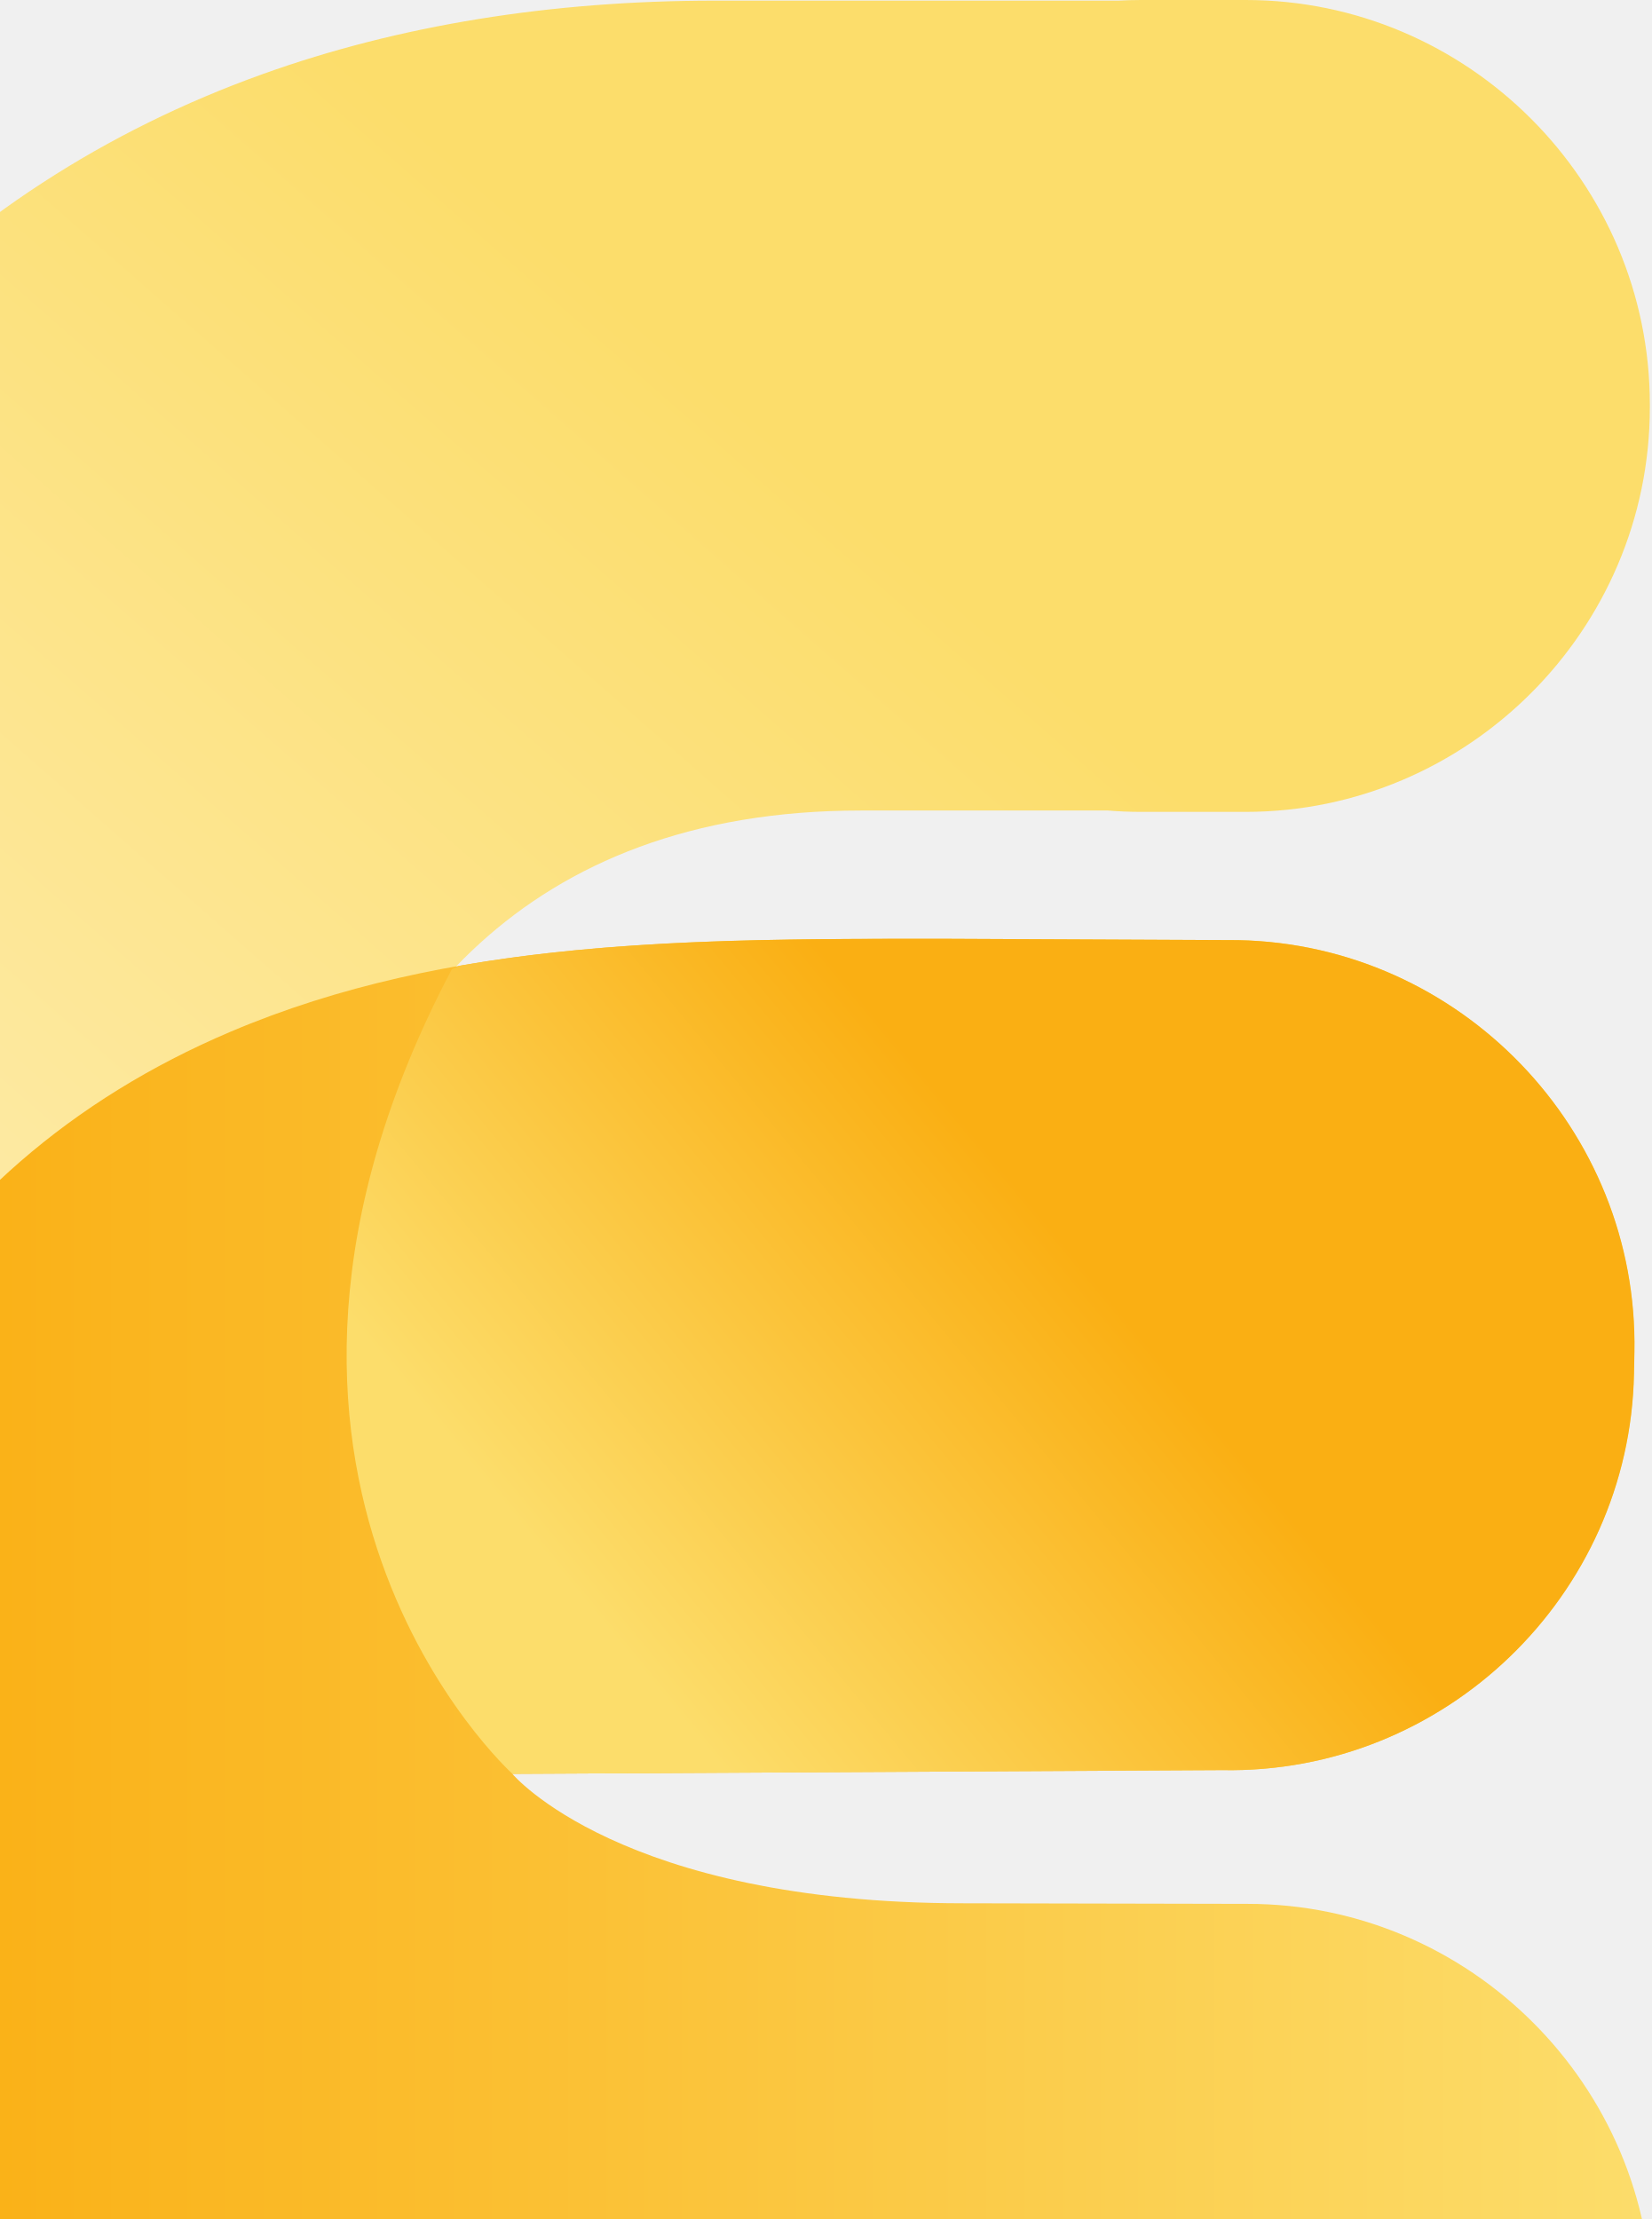
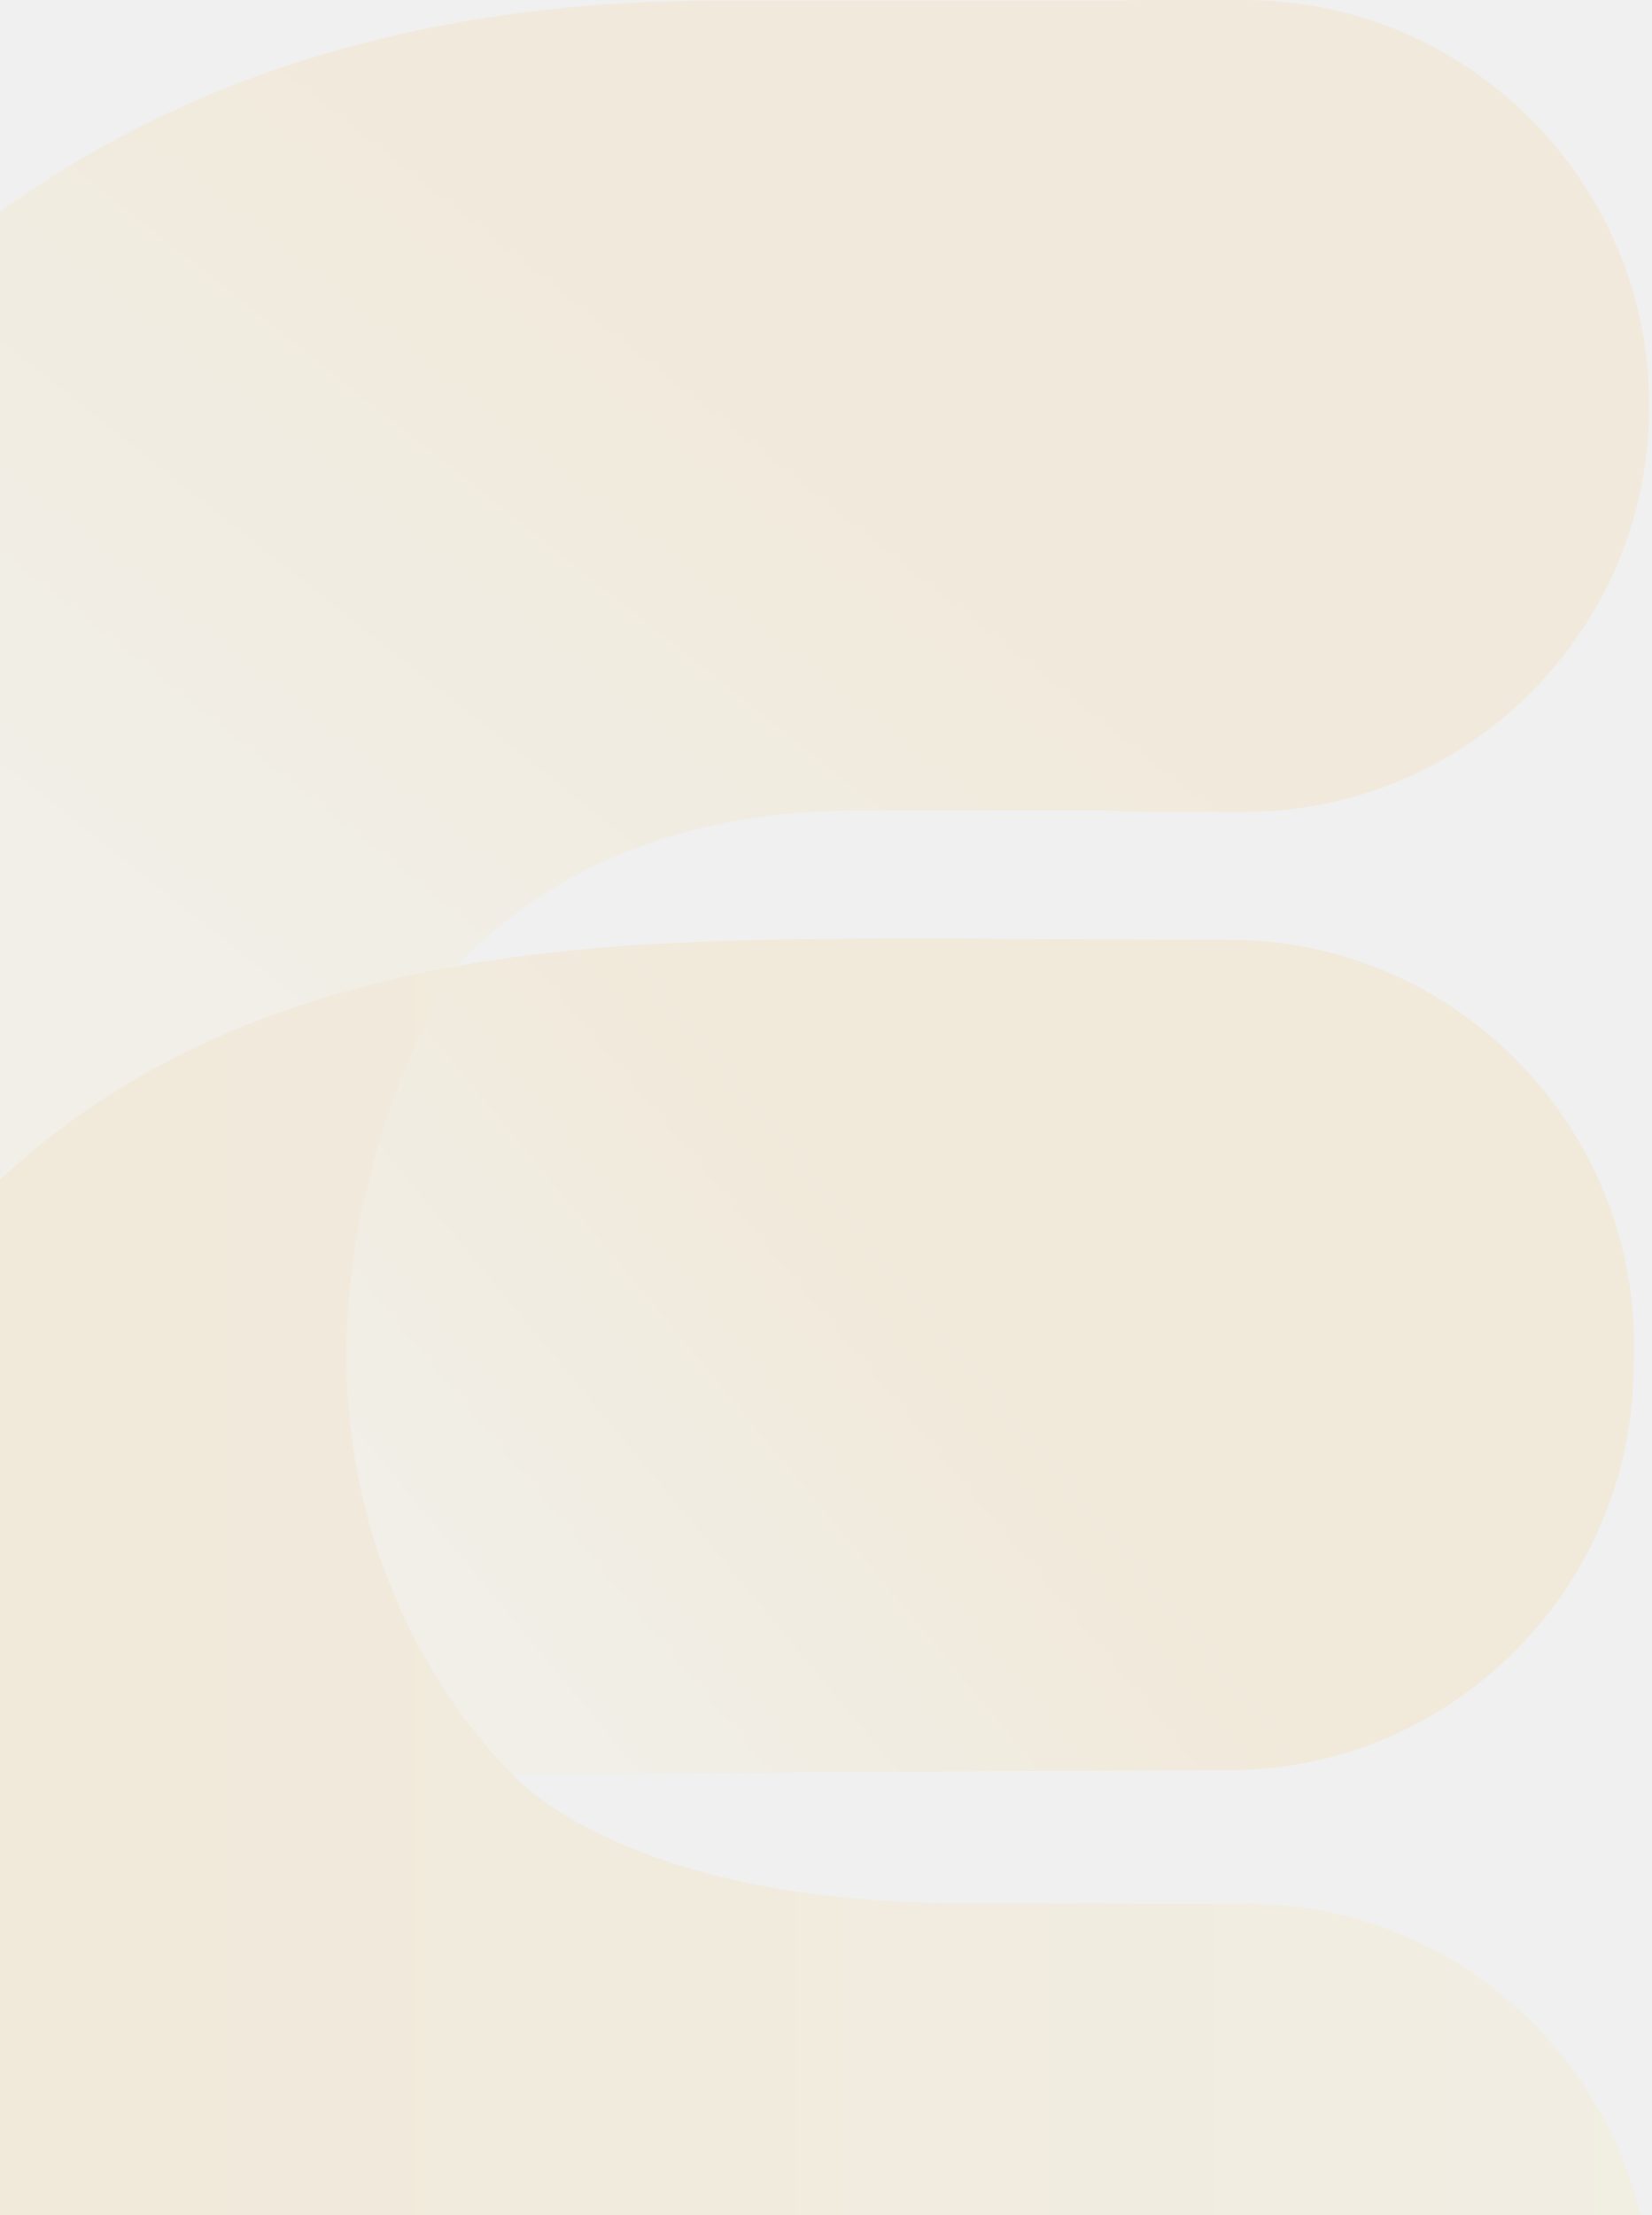
- <svg xmlns="http://www.w3.org/2000/svg" width="428" height="575" viewBox="0 0 428 575" fill="none">
+ <svg xmlns="http://www.w3.org/2000/svg" width="428" height="574" viewBox="0 0 428 574" fill="none">
  <defs>
-     <linearGradient id="paint0_linear_4140_1238" x1="26.712" y1="555.257" x2="321.477" y2="218.998" gradientUnits="userSpaceOnUse">
+     <linearGradient id="paint0_linear_8292_1523" x1="26.712" y1="555.257" x2="314.242" y2="193.192" gradientUnits="userSpaceOnUse">
      <stop stop-color="#FEF1C0" />
-       <stop offset="0.4" stop-color="#FDE9A0" />
-       <stop offset="1" stop-color="#FCDD6B" />
+       <stop offset="0.538" stop-color="#FDE9A0" />
+       <stop offset="1" stop-color="#FFB726" />
    </linearGradient>
-     <linearGradient id="paint1_linear_4140_1238" x1="-70.179" y1="476.132" x2="428" y2="476.132" gradientUnits="userSpaceOnUse">
+     <linearGradient id="paint1_linear_8292_1523" x1="-70.179" y1="476.132" x2="428" y2="476.132" gradientUnits="userSpaceOnUse">
      <stop stop-color="#FAAF13" />
      <stop offset="0.09" stop-color="#FAAF13" />
      <stop offset="1" stop-color="#FCDD6B" />
    </linearGradient>
-     <linearGradient id="paint2_linear_4140_1238" x1="306.86" y1="296.681" x2="-35.108" y2="580.055" gradientUnits="userSpaceOnUse">
+     <linearGradient id="paint2_linear_8292_1523" x1="306.86" y1="296.681" x2="-35.108" y2="580.054" gradientUnits="userSpaceOnUse">
      <stop stop-color="#FAAF13" />
-       <stop offset="0.09" stop-color="#FAAF13" />
-       <stop offset="0.44" stop-color="#FCDD6B" />
+       <stop offset="0.161" stop-color="#FAAF13" />
+       <stop offset="0.51" stop-color="#FFEBA3" />
    </linearGradient>
-     <clipPath id="clip0_4140_1238">
-       <rect width="551" height="709" fill="white" transform="translate(-123)" />
-     </clipPath>
  </defs>
-   <g clip-path="url(#clip0_4140_1238)">
-     <path d="M222.996 210.014H286.902C289.769 210.257 292.665 210.378 295.592 210.378H322.738C380.336 210.378 427.469 163.213 427.469 105.576V104.817C427.484 47.166 380.351 0 322.753 0H295.607C293.636 0 291.679 0.061 289.723 0.167H185.234C142.711 0.167 103.342 6.556 68.189 19.151C27.136 33.872 -8.335 56.954 -37.255 87.76C-94.156 148.386 -123 236.01 -123 348.172V351.844C-123 407.205 -116.327 456.859 -103.179 499.426C-88.954 545.484 -66.813 584.804 -37.392 616.278C-8.396 647.281 27.288 670.409 68.689 685.008C103.509 697.285 142.711 703.506 185.234 703.506H287.327C290.057 703.719 292.817 703.84 295.607 703.84H322.753C380.351 703.84 427.484 656.675 427.484 599.038V598.279C427.484 540.643 380.351 493.477 322.753 493.477H295.607C293.438 493.477 291.285 493.553 289.147 493.69H185.234C172.844 493.69 102.599 469.151 83.172 448.391C64.443 428.359 47.094 210.029 222.996 210.029V210.014Z" fill="url(#paint0_linear_4140_1238)" />
-     <path d="M323.269 493.341L249.626 493.189C160.758 493.189 132.747 459.651 132.747 459.651L316.626 458.68C374.224 459.773 422.237 413.518 423.344 355.896L423.45 350.403C424.542 292.766 378.319 244.72 320.736 243.613L244.97 243.264C178.865 243.233 116.399 243.233 59.59 267.408C18.644 284.829 -13.006 312.312 -34.495 349.082C-55.075 384.32 -70.164 425.946 -70.164 475.752C-70.164 525.558 -54.362 566.972 -33.222 601.937C-11.459 637.903 20.206 665.143 61.106 682.337C145.122 717.665 323.284 707.695 323.284 707.695C380.881 707.695 428.015 660.529 428.015 602.893V598.143C428.015 540.506 380.881 493.341 323.284 493.341H323.269Z" fill="url(#paint1_linear_4140_1238)" />
-     <path d="M320.751 243.613L244.985 243.264C201.158 243.248 158.938 243.248 118.901 250.29C117.749 250.821 117.082 251.14 117.082 251.14C47.609 382.757 132.778 459.651 132.778 459.651L316.657 458.68C374.254 459.773 422.268 413.518 423.375 355.896L423.481 350.403C424.573 292.766 378.349 244.72 320.766 243.613H320.751Z" fill="url(#paint2_linear_4140_1238)" />
+   <g opacity="0.1">
+     <path d="M222.996 210.014H286.902C289.769 210.257 292.665 210.378 295.592 210.378H322.738C380.336 210.378 427.469 163.213 427.469 105.576V104.817C427.484 47.166 380.351 0 322.753 0H295.607C293.636 0 291.679 0.061 289.723 0.167H185.234C142.711 0.167 103.342 6.556 68.189 19.151C27.136 33.872 -8.335 56.954 -37.255 87.76C-94.156 148.386 -123 236.01 -123 348.172V351.844C-123 407.205 -116.327 456.859 -103.179 499.426C-88.954 545.484 -66.813 584.804 -37.392 616.278C-8.396 647.281 27.288 670.409 68.689 685.008C103.509 697.285 142.711 703.506 185.234 703.506H287.327C290.057 703.719 292.817 703.84 295.607 703.84H322.753C380.351 703.84 427.484 656.675 427.484 599.038V598.279C427.484 540.643 380.351 493.477 322.753 493.477H295.607C293.438 493.477 291.285 493.553 289.147 493.69H185.234C172.844 493.69 102.599 469.151 83.172 448.391C64.443 428.359 47.094 210.029 222.996 210.029V210.014Z" fill="url(#paint0_linear_8292_1523)" />
+     <path d="M323.269 493.341L249.626 493.189C160.758 493.189 132.747 459.651 132.747 459.651L316.626 458.68C374.224 459.773 422.237 413.518 423.344 355.896L423.451 350.403C424.542 292.766 378.319 244.721 320.736 243.613L244.97 243.264C178.865 243.233 116.399 243.233 59.59 267.408C18.644 284.829 -13.006 312.312 -34.495 349.083C-55.075 384.32 -70.164 425.947 -70.164 475.753C-70.164 525.559 -54.362 566.973 -33.221 601.937C-11.459 637.903 20.206 665.143 61.107 682.337C145.122 717.665 323.284 707.695 323.284 707.695C380.882 707.695 428.015 660.53 428.015 602.893V598.143C428.015 540.507 380.882 493.341 323.284 493.341H323.269Z" fill="url(#paint1_linear_8292_1523)" />
+     <path d="M320.751 243.612L244.985 243.263C201.158 243.248 158.937 243.248 118.901 250.289C117.749 250.82 117.081 251.139 117.081 251.139C47.609 382.756 132.777 459.651 132.777 459.651L316.656 458.679C374.254 459.772 422.267 413.517 423.374 355.896L423.481 350.402C424.572 292.766 378.349 244.72 320.766 243.612H320.751Z" fill="url(#paint2_linear_8292_1523)" />
  </g>
</svg>
